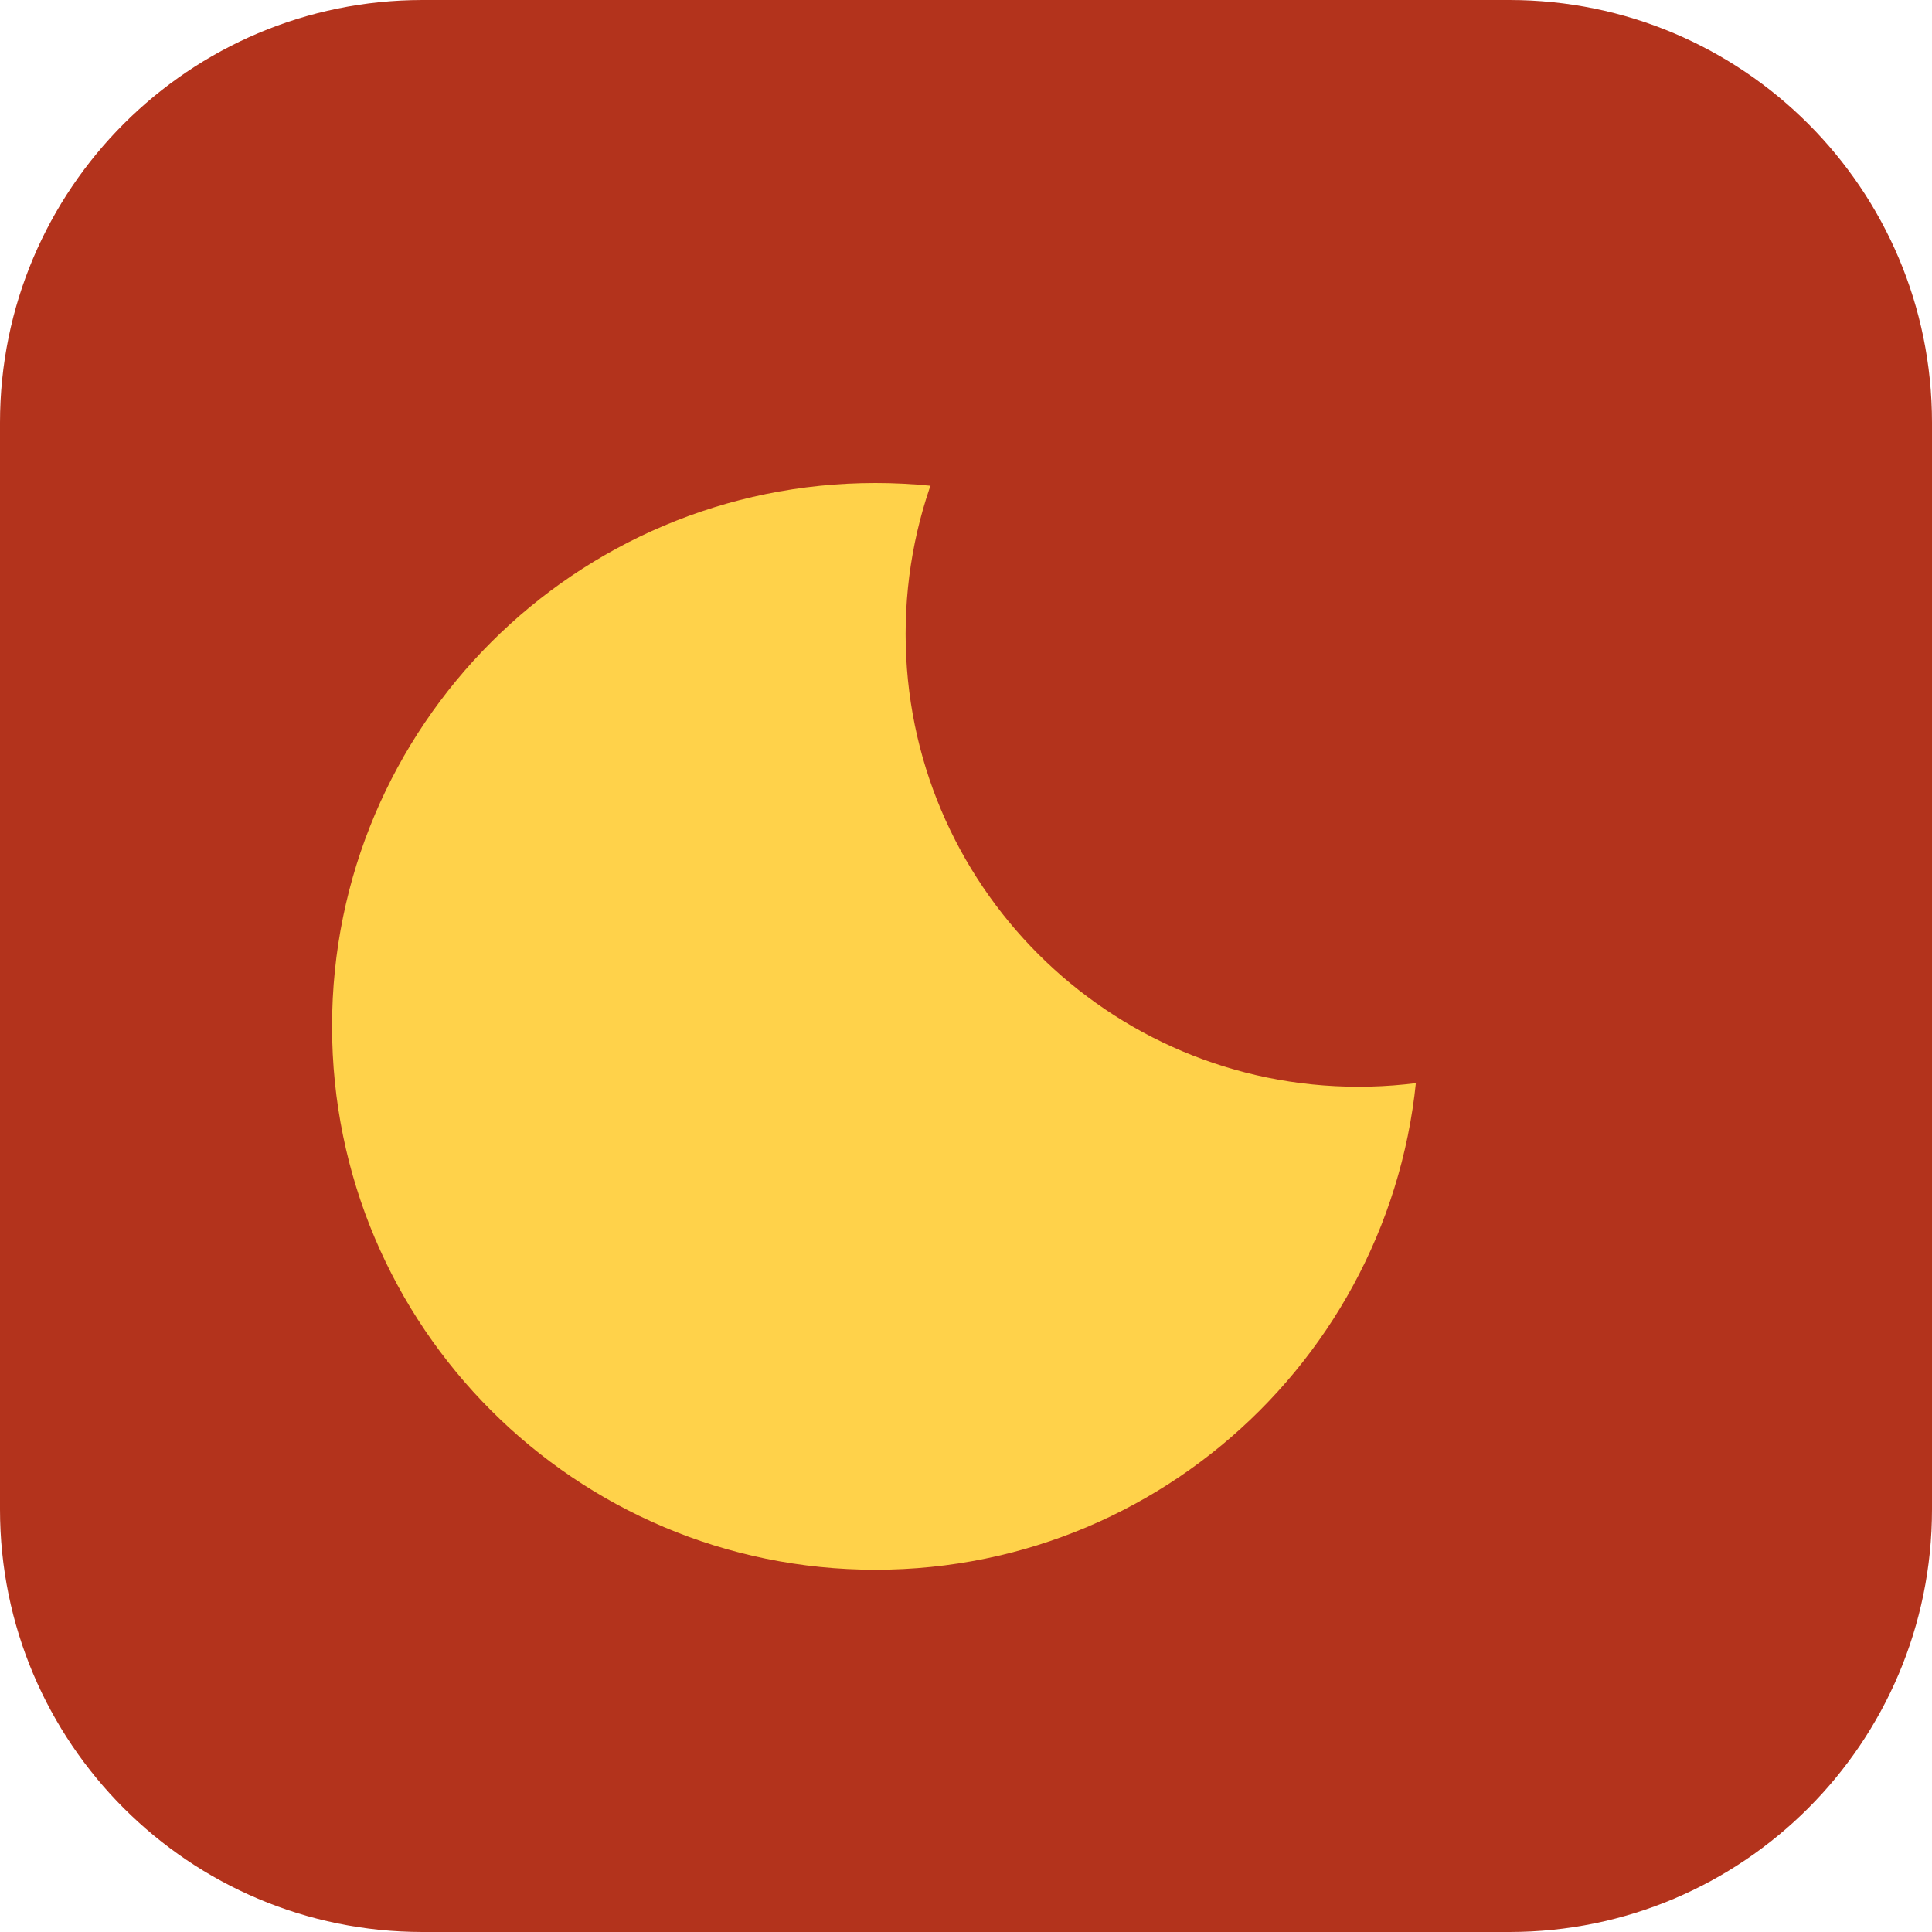
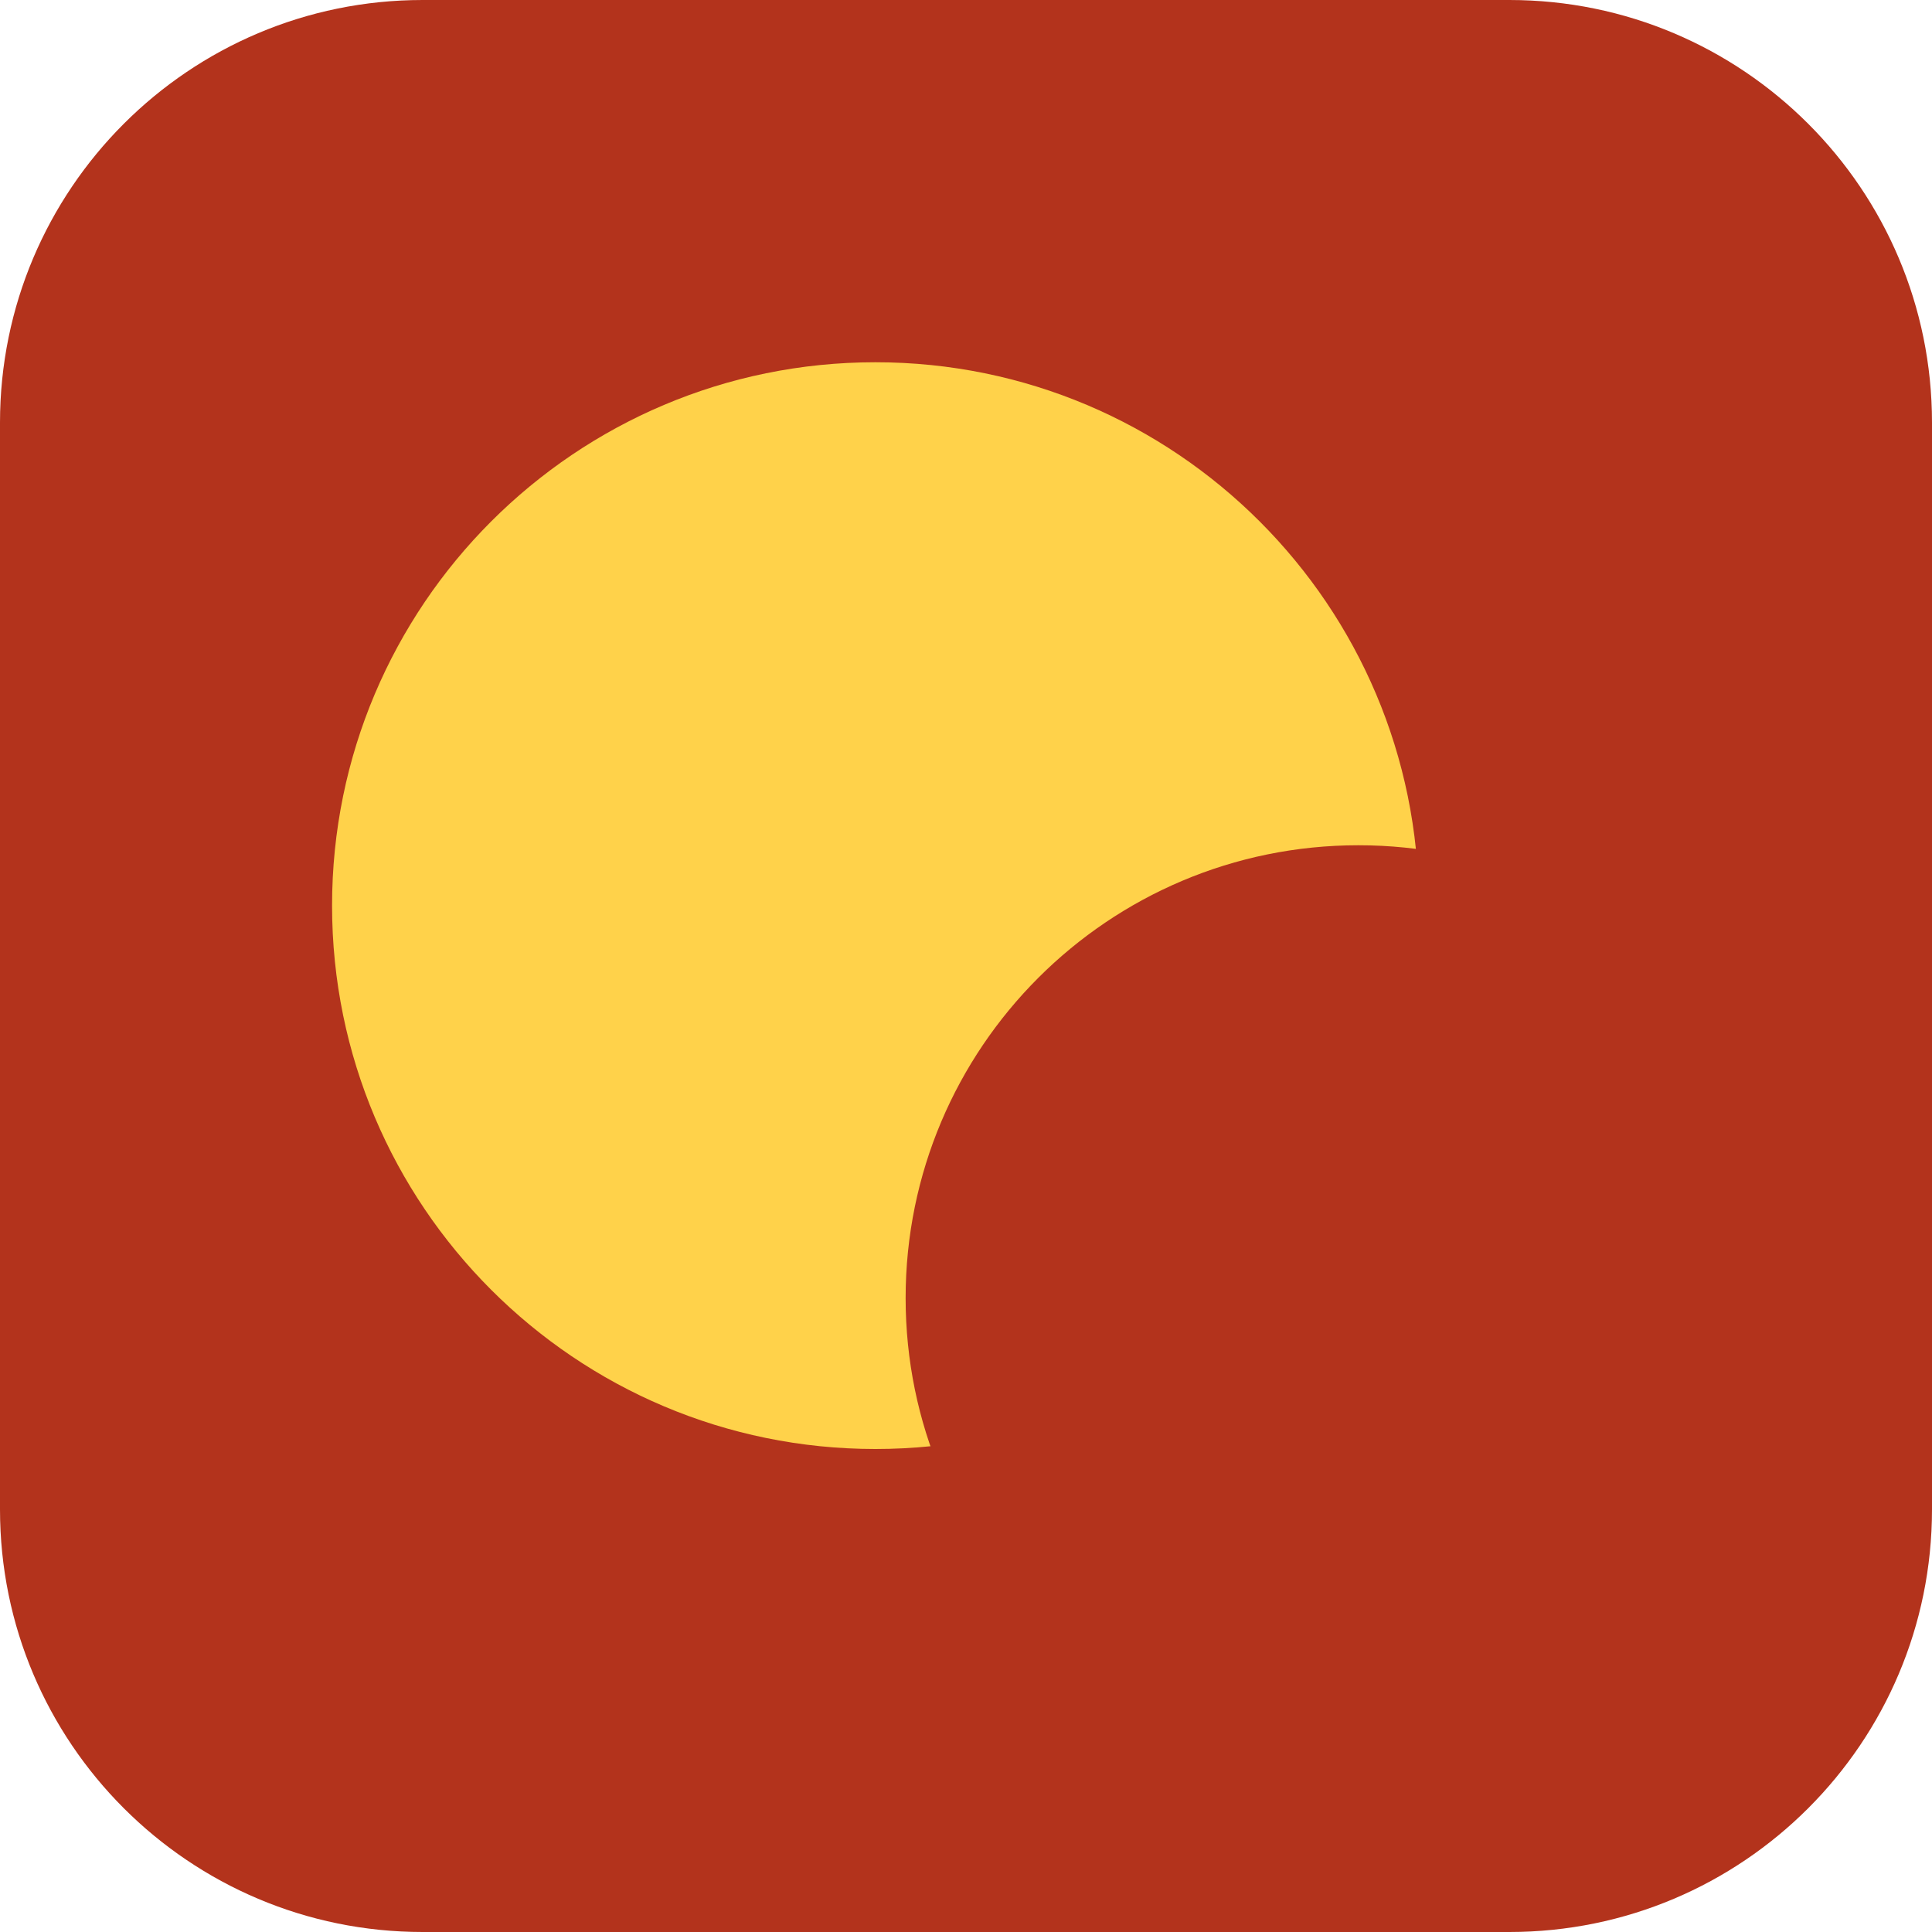
<svg xmlns="http://www.w3.org/2000/svg" viewBox="0 0 32 32">
  <rect width="32" height="32" rx="7" fill="#b3331c" />
-   <circle cx="14.5" cy="17" r="9" fill="#ffd24a" />
-   <circle cx="22.5" cy="10.5" r="7.5" fill="#b3331c" />
+   <circle cx="14.5" cy="15" r="9" fill="#ffd24a" />
+   <circle cx="22.5" cy="21.5" r="7.5" fill="#b3331c" />
</svg>
